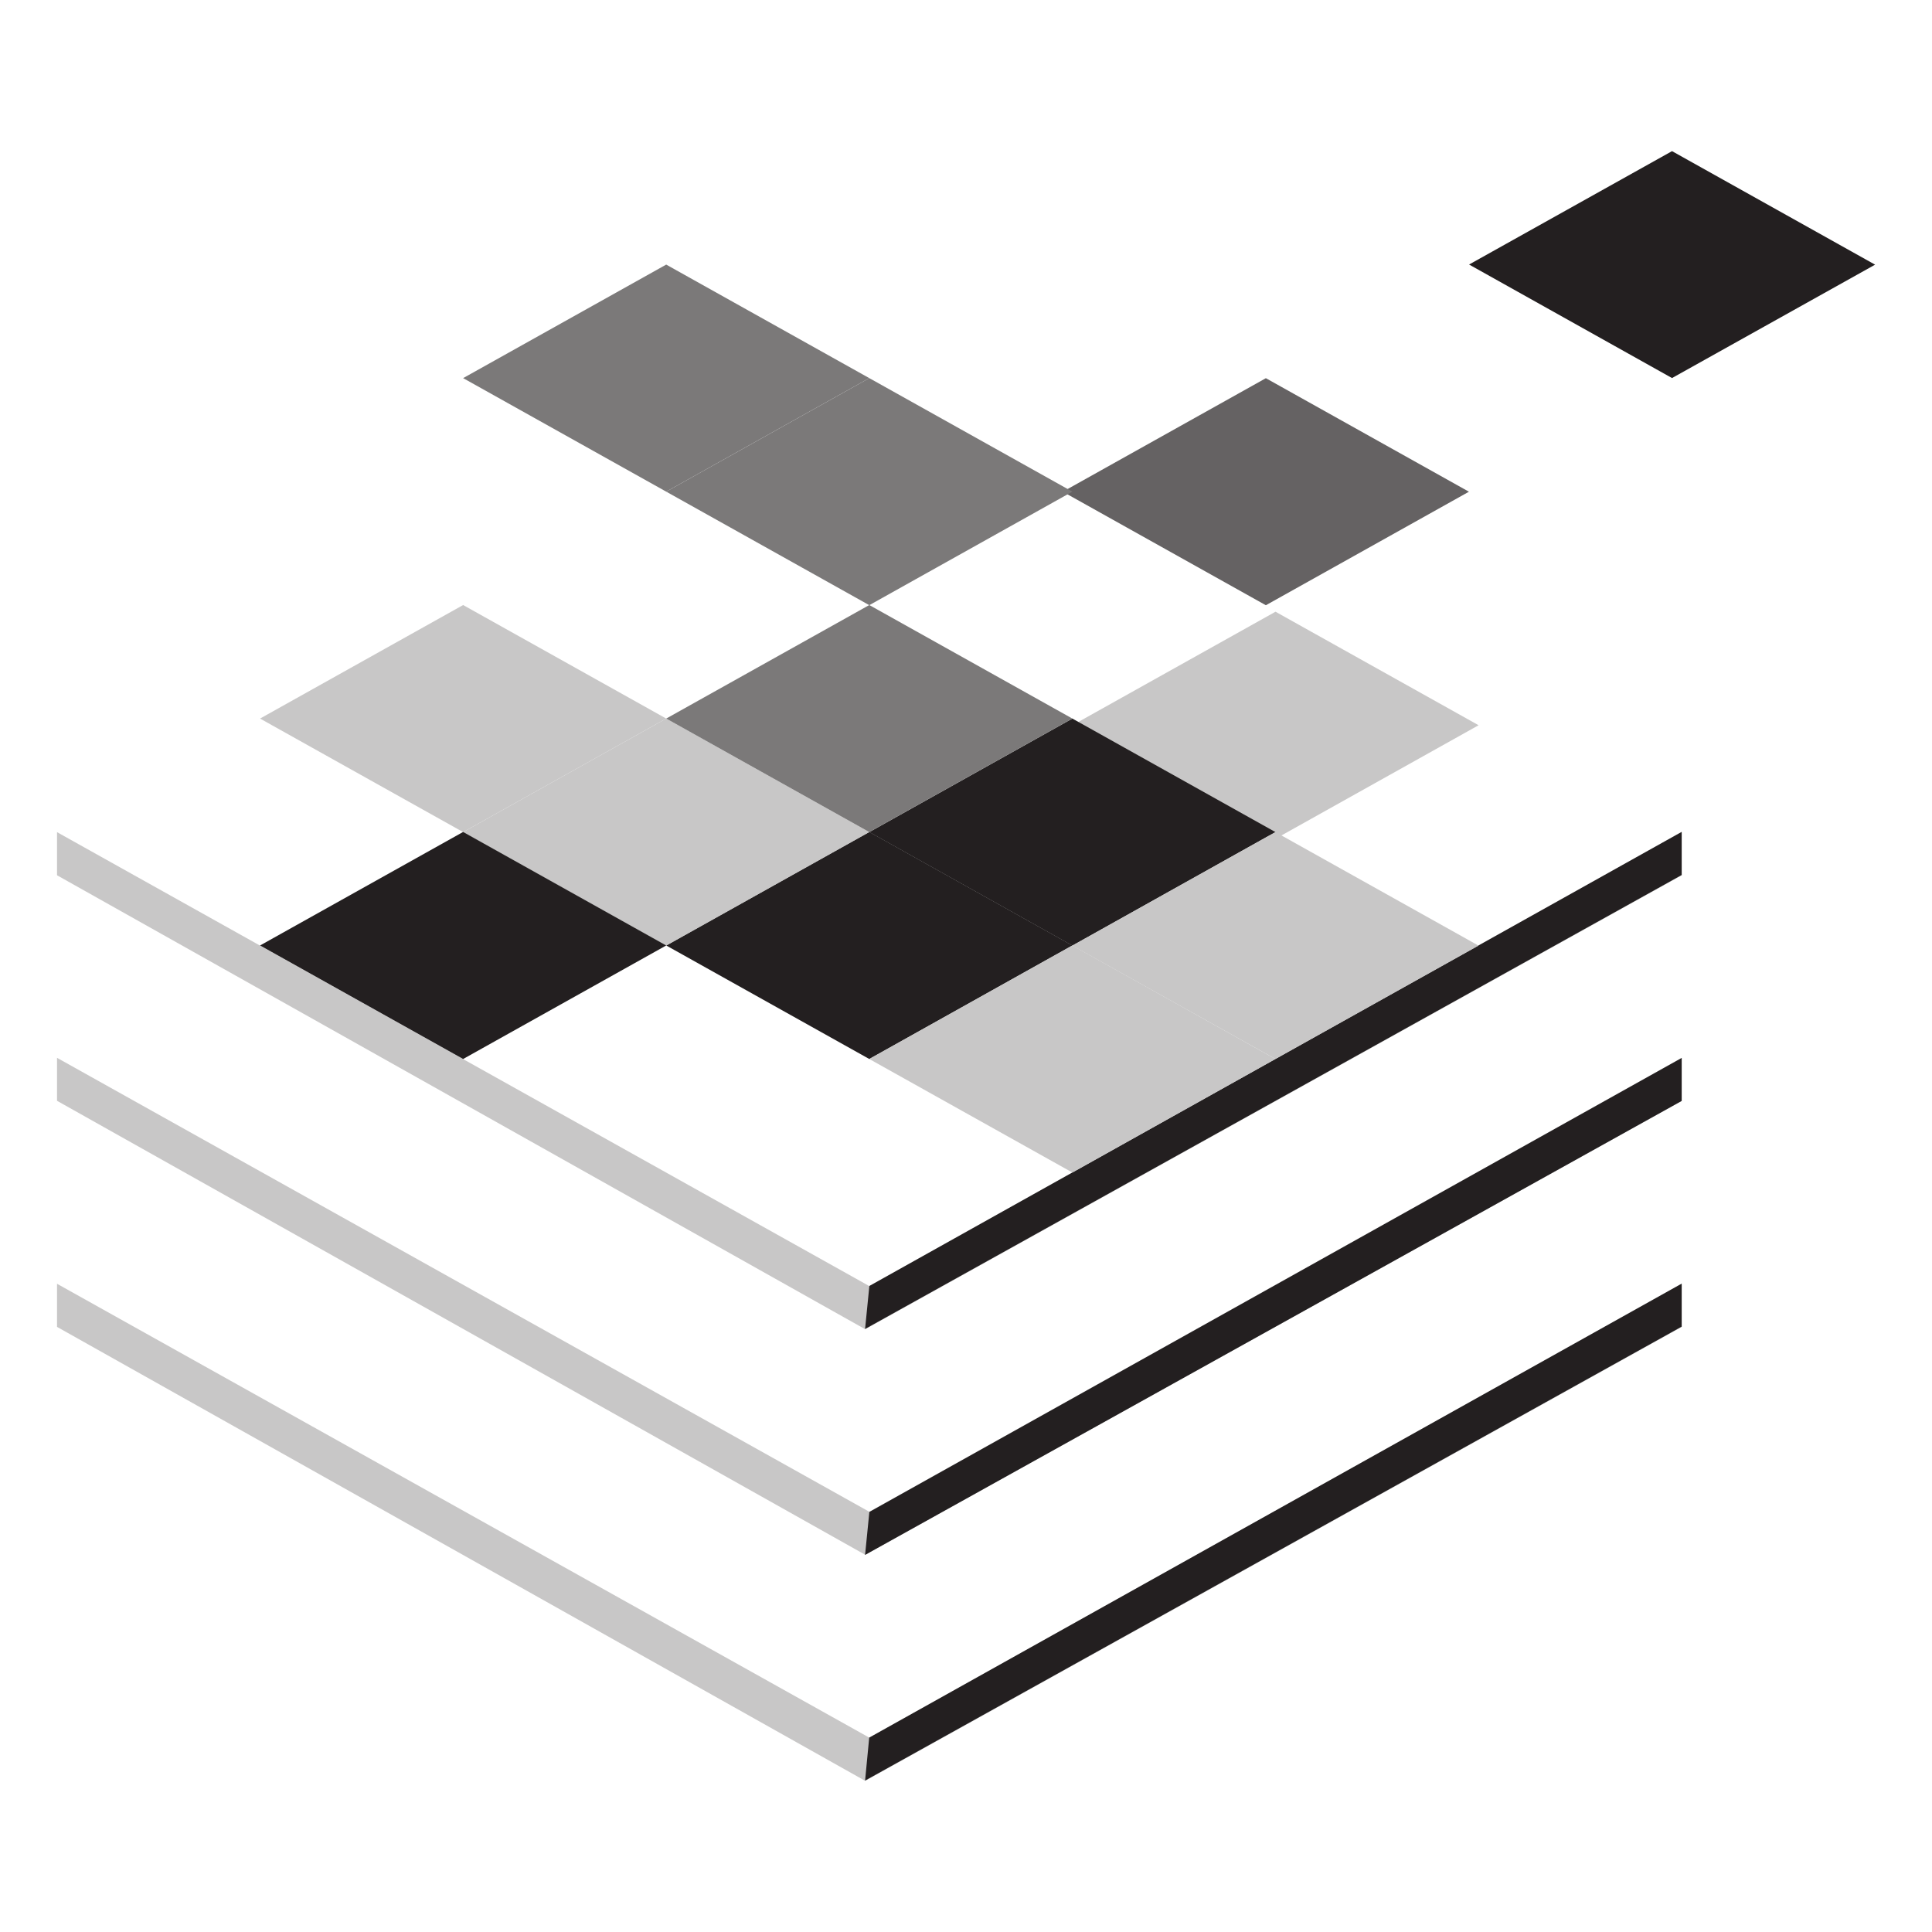
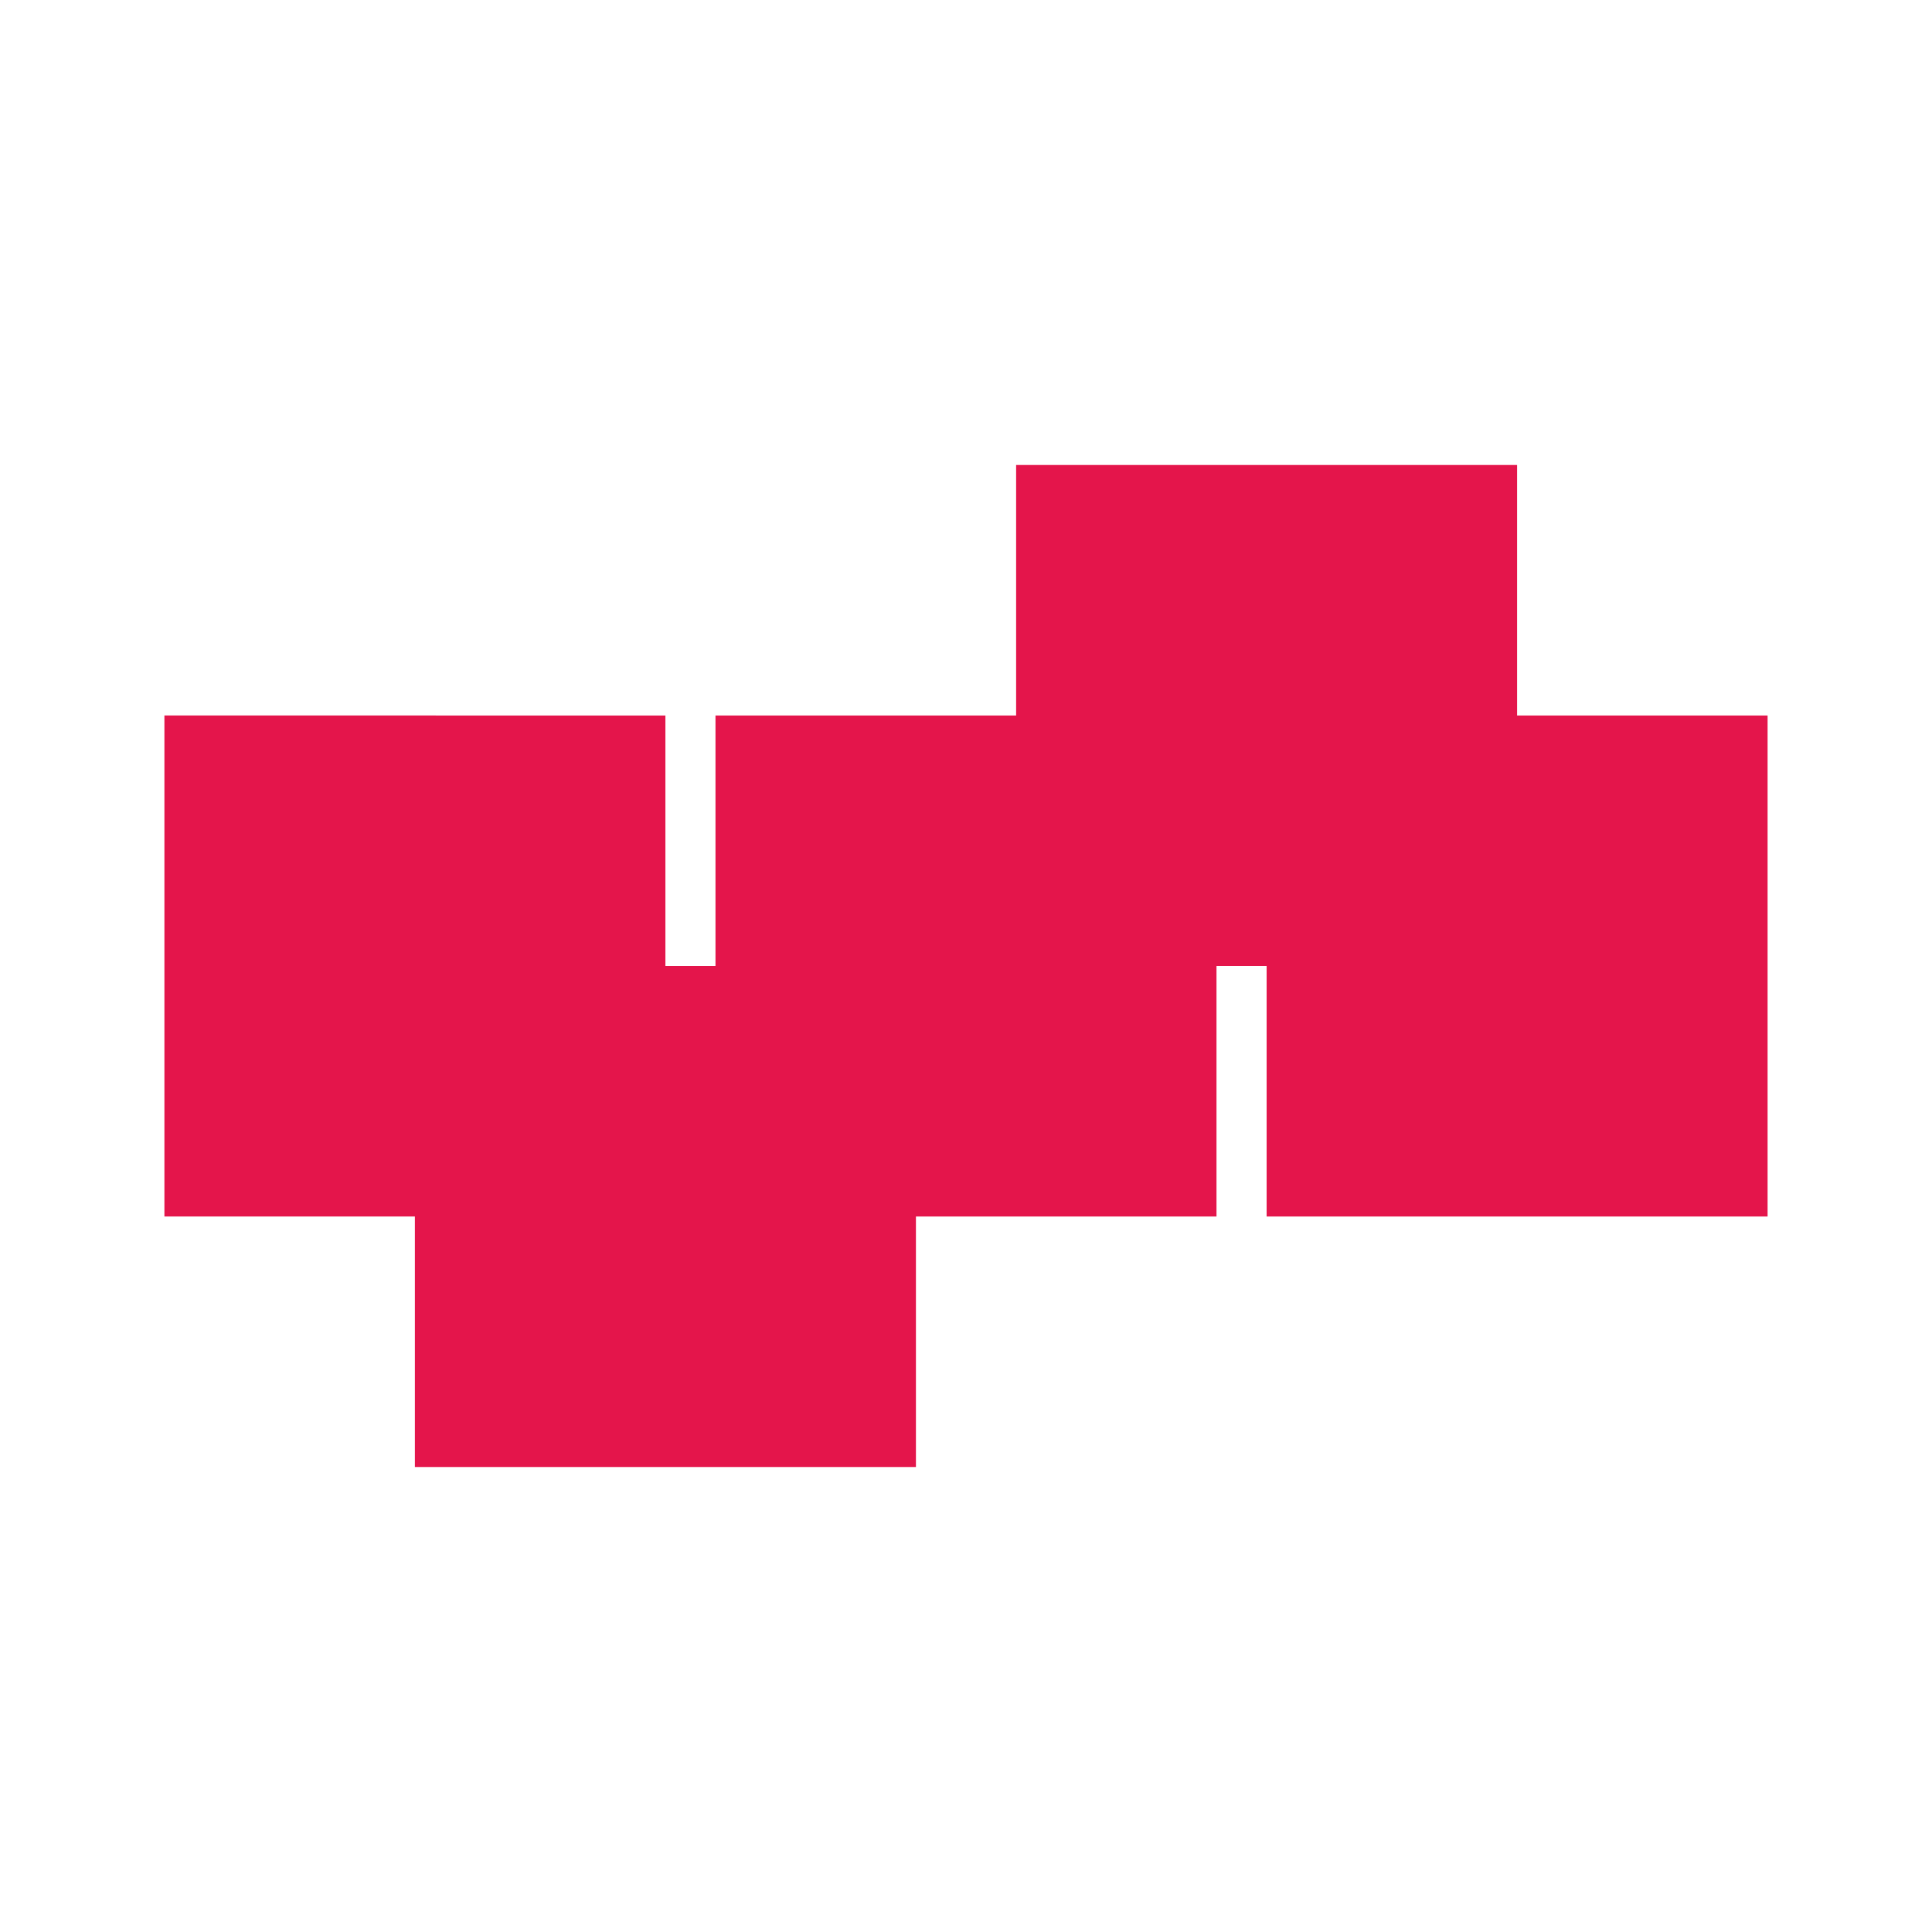
- <svg xmlns="http://www.w3.org/2000/svg" xmlns:xlink="http://www.w3.org/1999/xlink" id="svg49" width="53" height="53" version="1.1" viewBox="0 0 14.023 14.023">
-   <style id="style2">.B{fill:#c8c7c7}.C{fill:#231f20}</style>
-   <path id="path4" class="B" d="m0.414 6.04v0.313l5.866 3.295 5.927-3.295v-0.313l-5.897 3.295z" fill="#c8c7c7" />
-   <path id="path6" class="C" d="m6.279 9.646 5.927-3.295v-0.313l-5.896 3.296z" fill="#231f20" />
-   <path id="path8" class="B" d="m0.414 7.678v0.312l5.866 3.295 5.927-3.295v-0.312l-5.897 3.295z" fill="#c8c7c7" />
-   <path id="path10" class="C" d="m6.279 11.286 5.927-3.295v-0.312l-5.896 3.295z" fill="#231f20" />
-   <path id="path12" class="B" d="m0.414 9.318v0.313l5.866 3.295 5.927-3.295v-0.313l-5.896 3.295z" fill="#c8c7c7" />
-   <path id="path14" class="C" d="m6.279 12.924 5.927-3.295v-0.312l-5.897 3.295z" fill="#231f20" />
-   <path id="path16" class="B" d="m9.258 6.088-1.474-0.824 1.474-0.824 1.474 0.824z" fill="#c8c7c7" />
-   <use id="use18" class="C" transform="translate(.41352 1.0975)" width="100%" height="100%" fill="#231f20" xlink:href="#B" />
-   <path id="path20" d="m9.188 4.393-1.474-0.824 1.474-0.824 1.474 0.824z" fill="#656263" />
-   <use id="use22" class="C" transform="translate(.41352 1.0975)" x="-1.474" y="0.823" width="100%" height="100%" fill="#231f20" xlink:href="#B" />
-   <use id="use24" class="B" transform="translate(.41352 1.0975)" x="-2.948" width="100%" height="100%" fill="#c8c7c7" xlink:href="#B" />
-   <g id="g32" transform="translate(.41352 1.0975)" fill="#7b7979">
-     <use id="use26" x="-1.474" y="-0.824" width="100%" height="100%" xlink:href="#B" />
-     <use id="use28" x="-1.474" y="-2.471" width="100%" height="100%" xlink:href="#B" />
-     <path id="path30" d="m4.422 2.471-1.474-0.824 1.474-0.824 1.474 0.824z" />
+ <svg xmlns="http://www.w3.org/2000/svg" viewBox="0 0 100 100.001" version="1.1" width="100" height="100" xml:space="preserve" id="int-header-logo-img">
+   <defs id="defs33" />
+   <g id="g28" transform="matrix(1.25,0,0,-1.25,-6.7752613e-4,100.001)">
+     <g id="g26" transform="scale(0.1)">
+       <g transform="translate(68.08042,192.5438)" id="g3745">
+         <path style="fill:#e4154b" d="M 0,103.73 H 207.45 V 311.19 L 0,311.2 Z" id="path2" />
+         <path style="fill:#e4154b" d="M 228.19,103.73 H 435.65 V 311.19 H 228.19 Z" id="path4" />
+         <path style="fill:#e4154b" d="M 456.41,103.73 H 663.85 V 311.19 H 456.41 Z" id="path6" />
+         <path style="fill:#e4154b" d="M 103.72,0 H 311.19 V 207.46 H 103.72 Z" id="path8" />
+         <path style="fill:#e4154b" d="M 352.68,207.46 H 560.12 V 414.92 H 352.68 Z" id="path10" />
+       </g>
+     </g>
  </g>
-   <use id="use34" class="B" transform="translate(.41352 1.0975)" x="-4.422" y="-0.824" width="100%" height="100%" fill="#c8c7c7" xlink:href="#B" />
-   <path id="path36" class="C" d="m12.136 2.744-1.473-0.824 1.473-0.823 1.474 0.824z" fill="#231f20" />
-   <g id="g42" class="B" transform="translate(.41352 1.0975)" fill="#c8c7c7">
-     <path id="path38" d="m8.844 6.589-1.474-0.823 1.474-0.824 1.474 0.824z" />
-     <use id="use40" y="1.647" width="100%" height="100%" xlink:href="#B" />
-   </g>
-   <use id="use44" class="C" transform="translate(.41352 1.0975)" x="-4.422" y="0.823" width="100%" height="100%" fill="#231f20" xlink:href="#B" />
-   <defs id="defs47">
-     <path id="B" d="m7.37 5.766-1.474-0.824 1.474-0.824 1.474 0.824z" />
-   </defs>
</svg>
